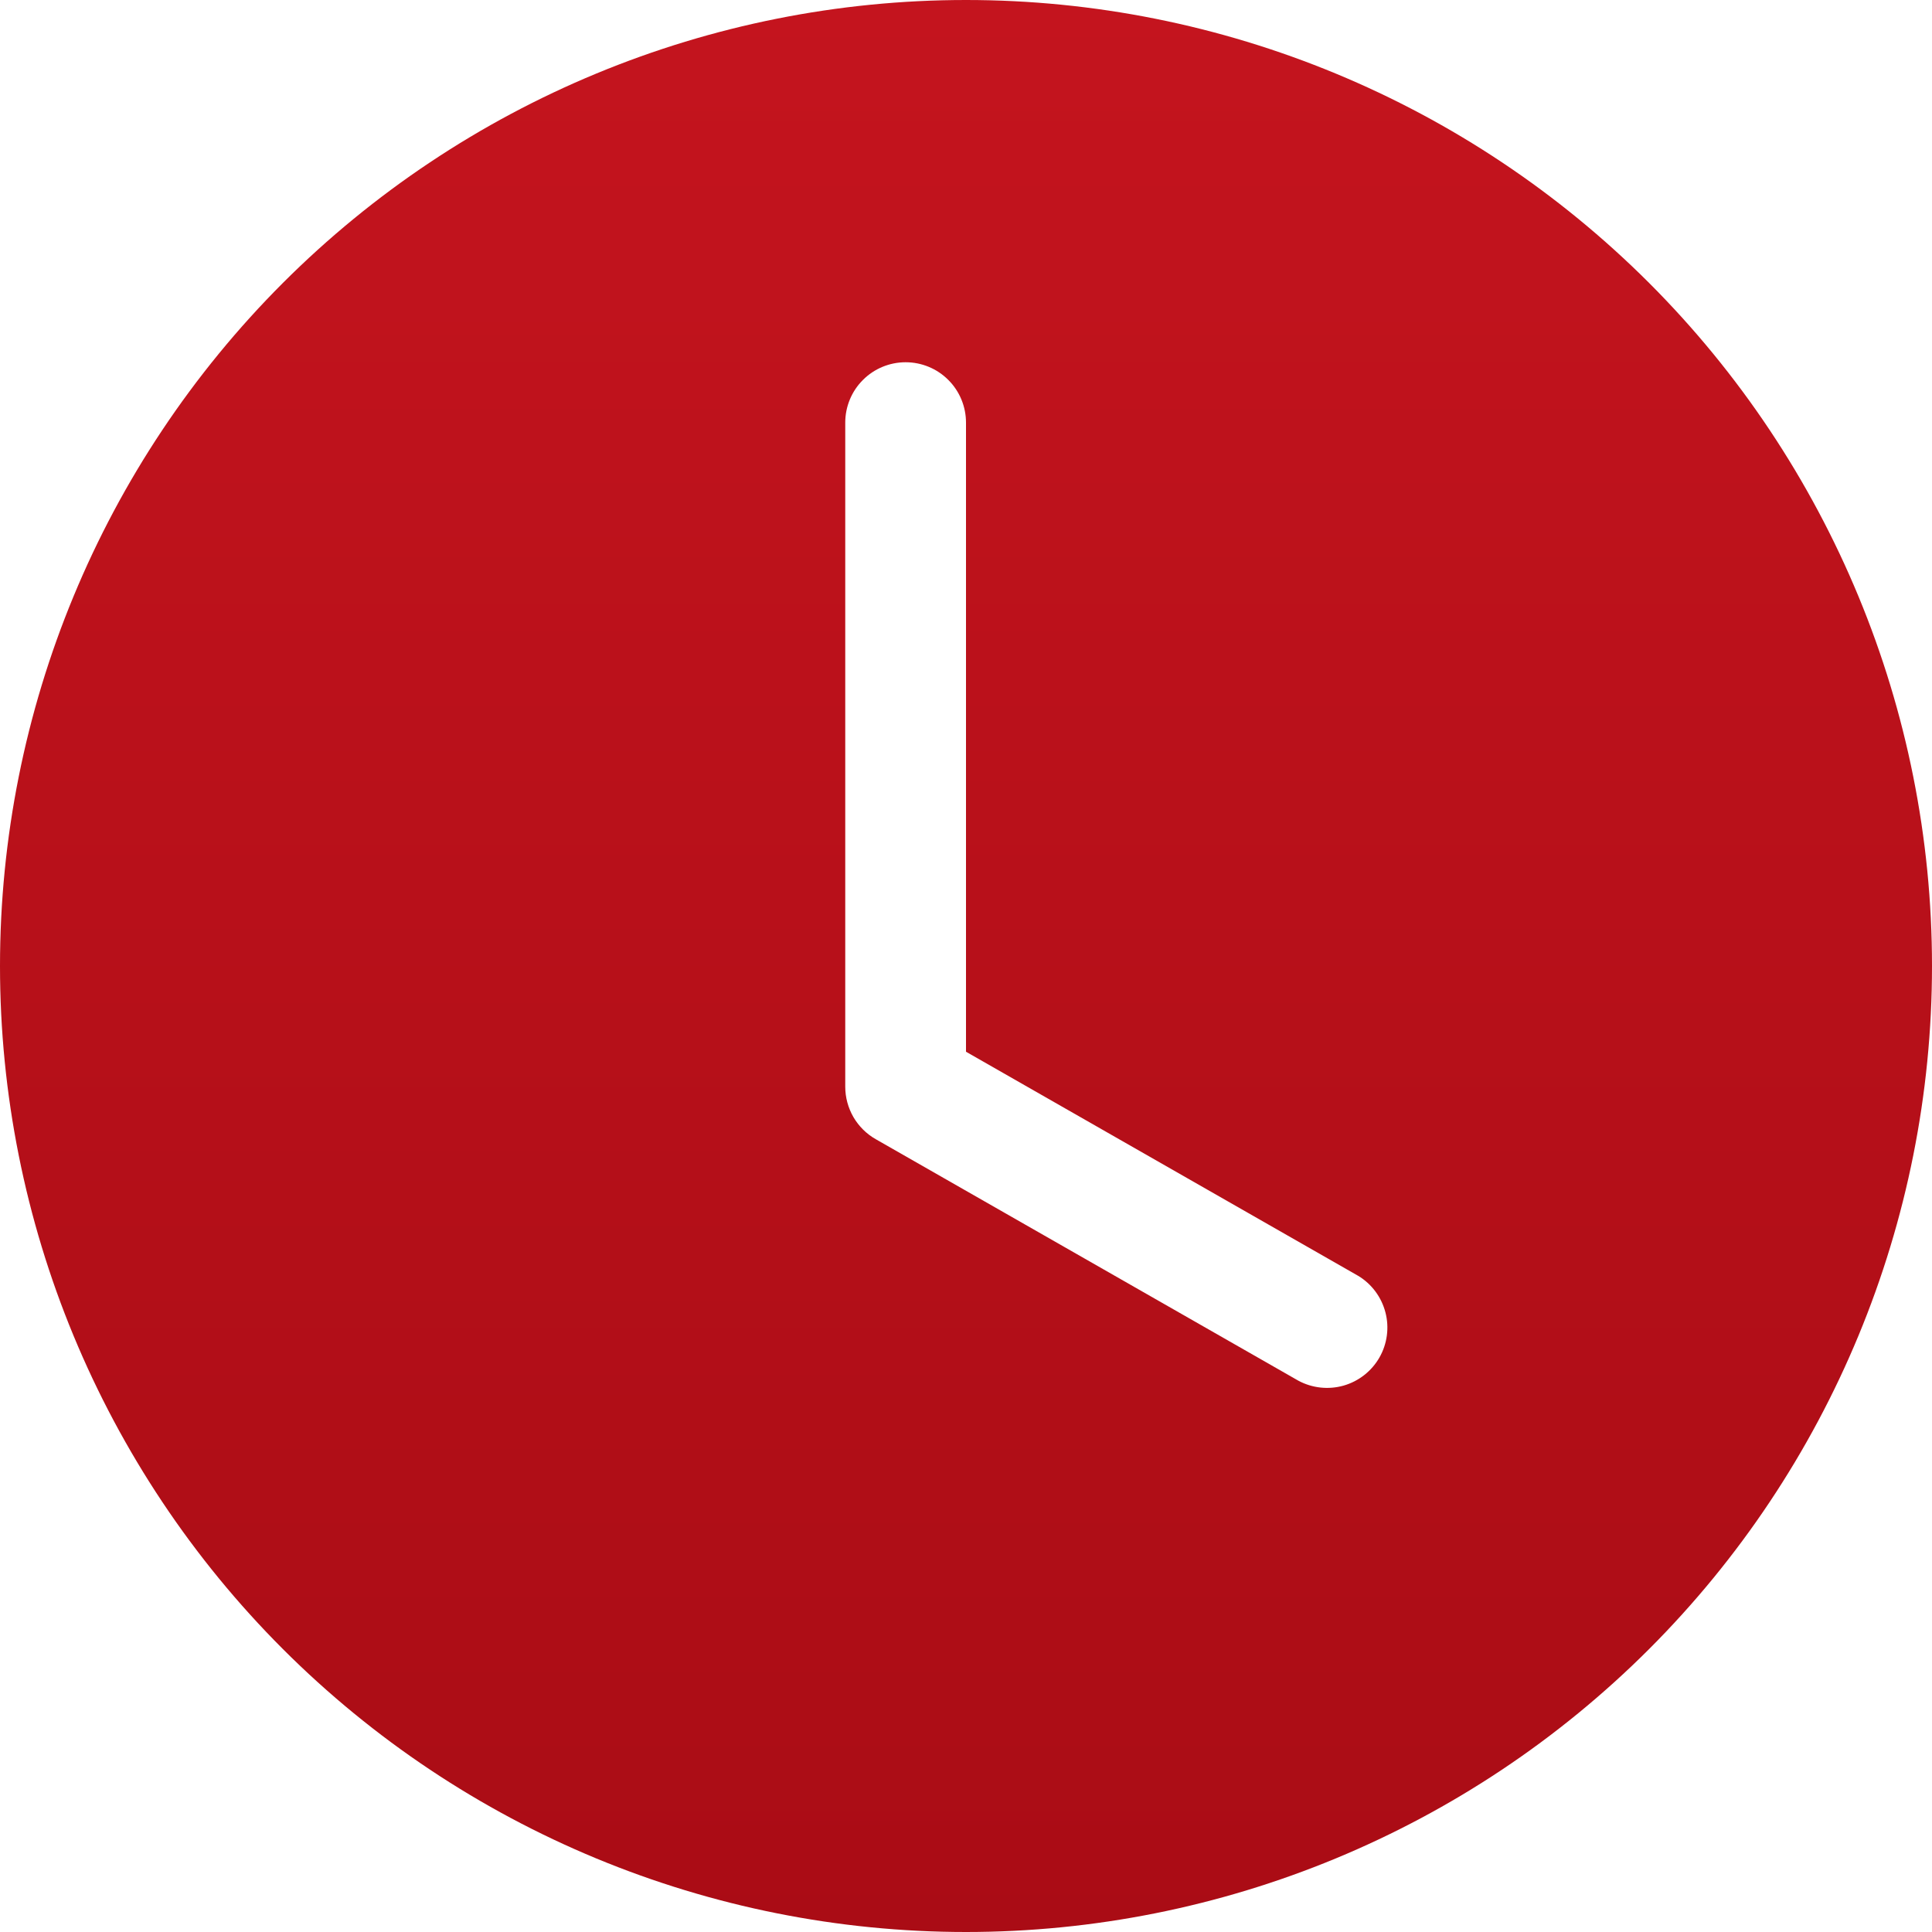
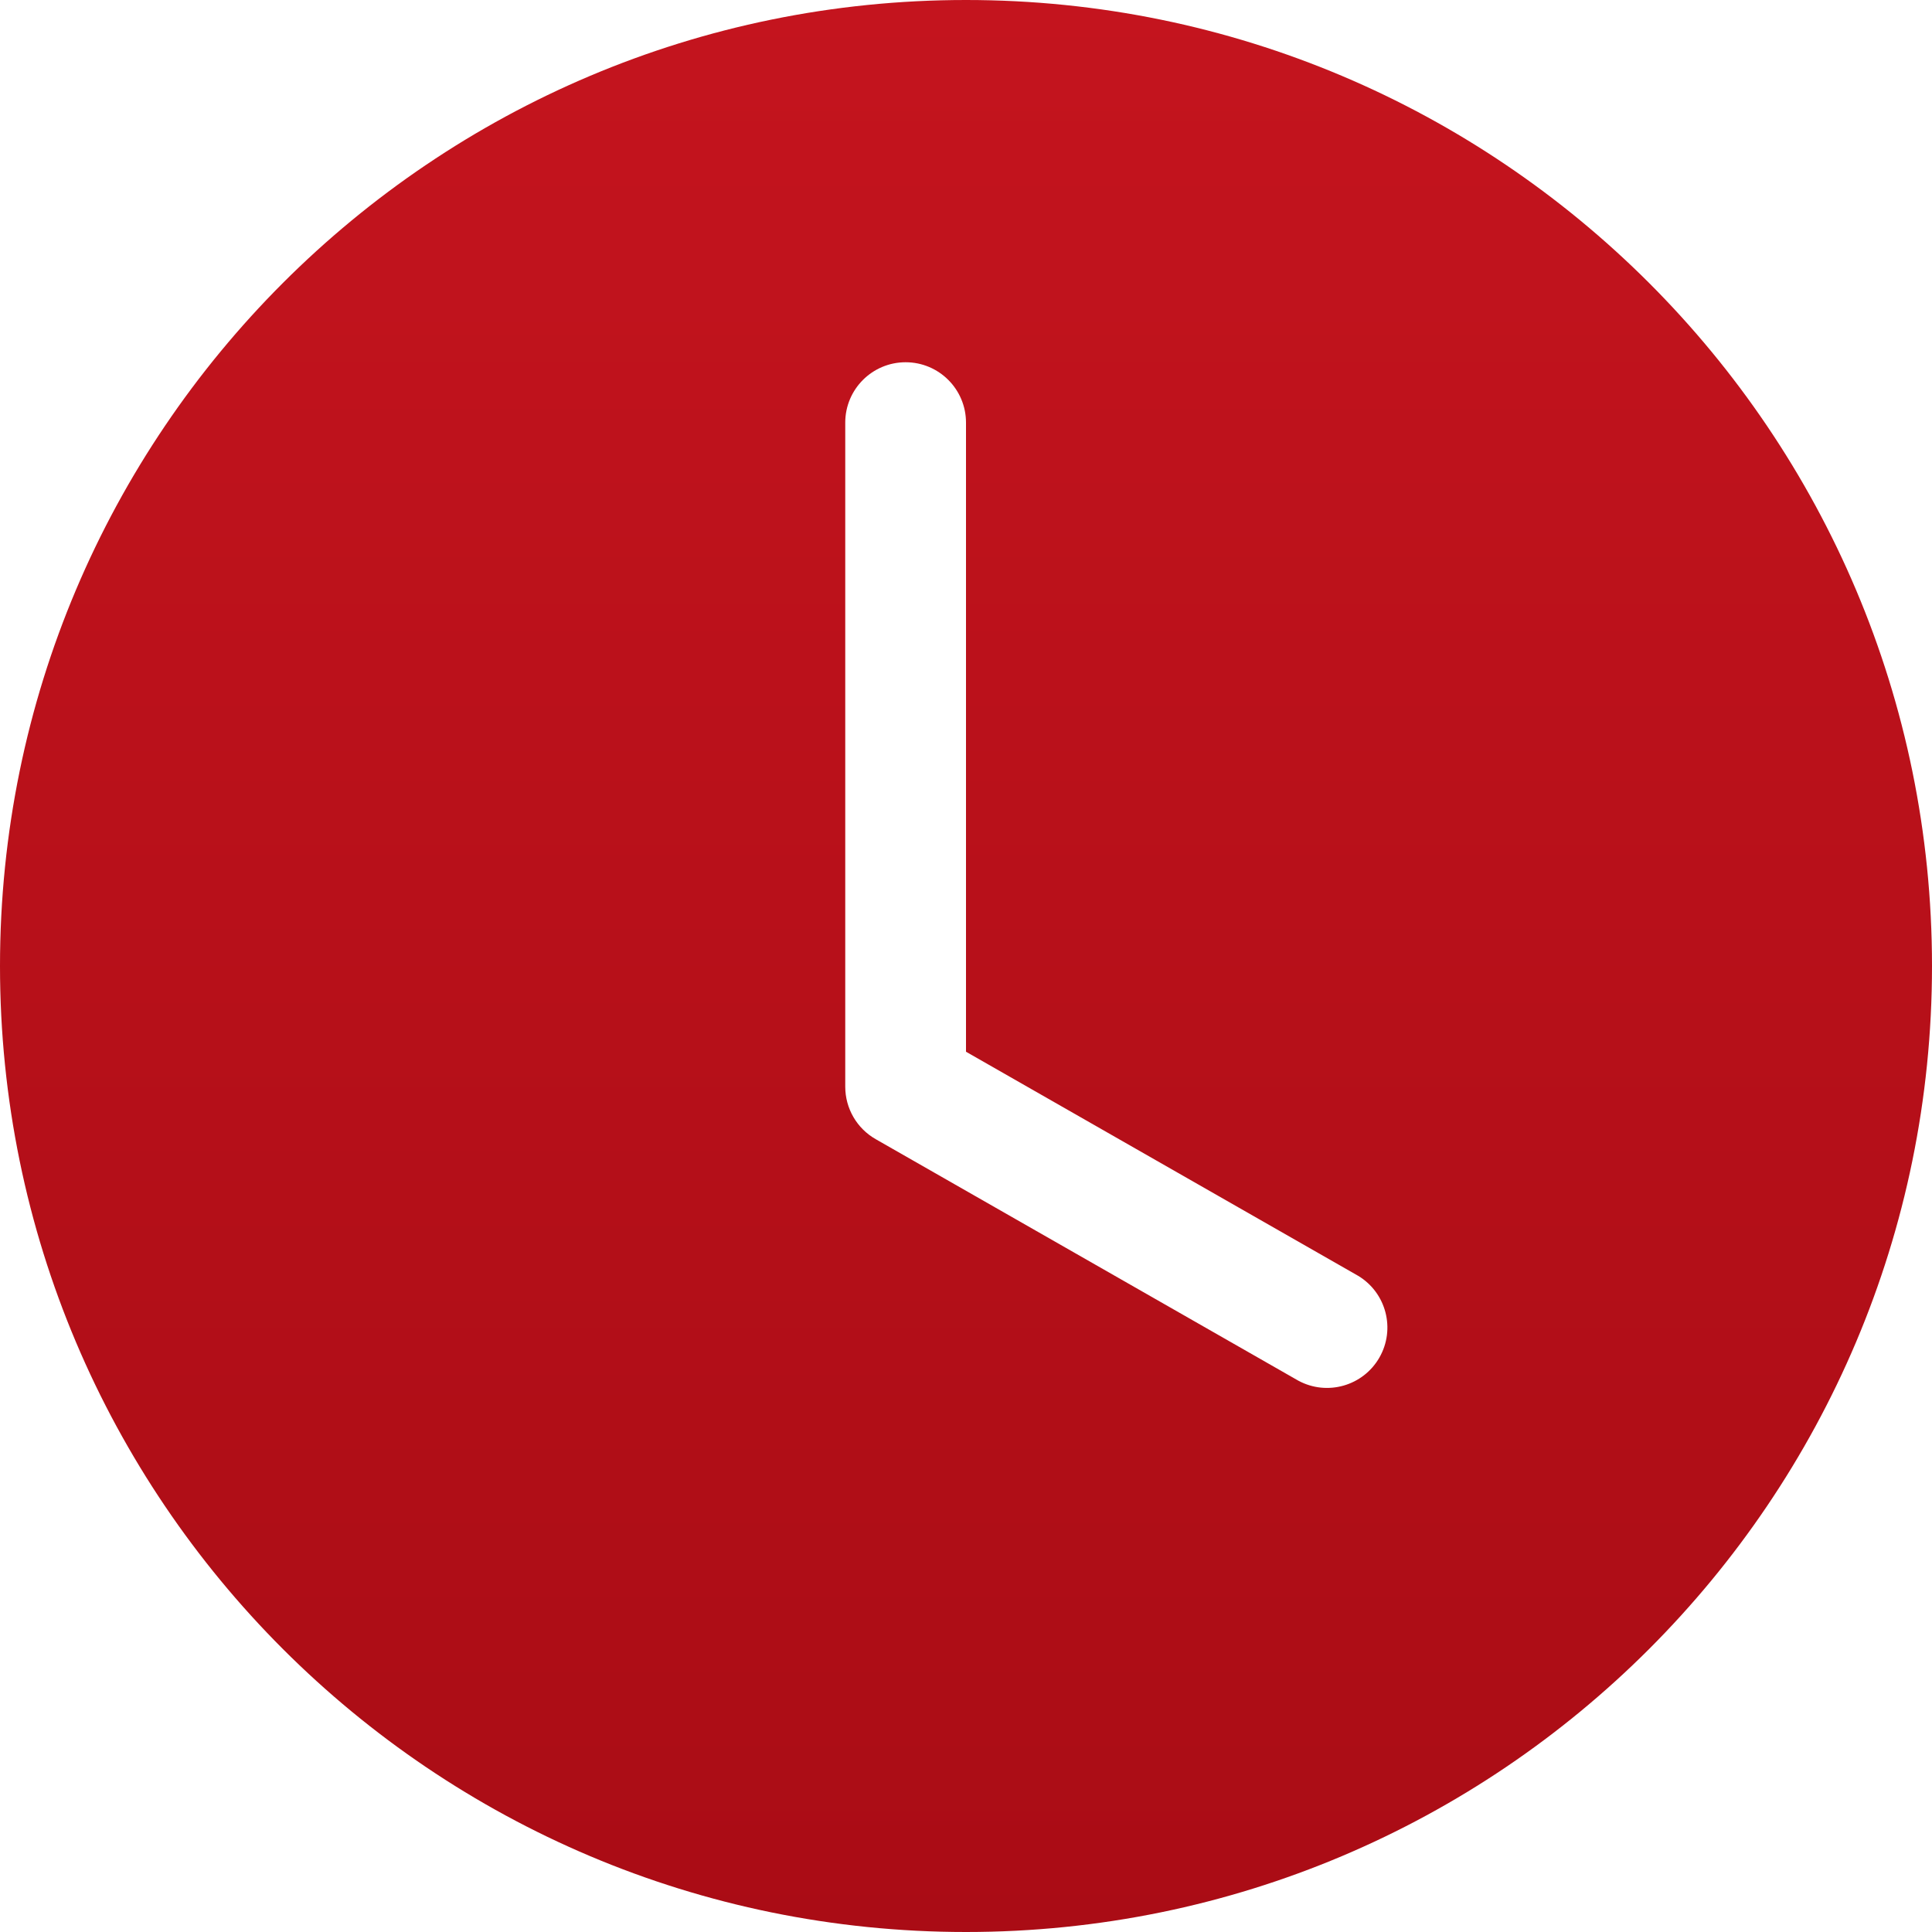
- <svg xmlns="http://www.w3.org/2000/svg" width="32" height="32" viewBox="0 0 32 32" fill="none">
-   <path d="M32 16C32 20.244 30.314 24.313 27.314 27.314C24.313 30.314 20.244 32 16 32C11.757 32 7.687 30.314 4.686 27.314C1.686 24.313 0 20.244 0 16C0 11.757 1.686 7.687 4.686 4.686C7.687 1.686 11.757 0 16 0C20.244 0 24.313 1.686 27.314 4.686C30.314 7.687 32 11.757 32 16ZM16 7C16 6.735 15.895 6.48 15.707 6.293C15.52 6.105 15.265 6 15 6C14.735 6 14.48 6.105 14.293 6.293C14.105 6.48 14 6.735 14 7V18C14 18.176 14.047 18.349 14.135 18.502C14.224 18.654 14.351 18.781 14.504 18.868L21.504 22.868C21.734 22.992 22.003 23.021 22.254 22.95C22.505 22.878 22.718 22.711 22.848 22.484C22.977 22.258 23.013 21.989 22.947 21.737C22.881 21.484 22.72 21.267 22.496 21.132L16 17.42V7Z" fill="url(#paint0_linear_22_94)" />
+ <svg xmlns="http://www.w3.org/2000/svg" width="32" height="32" fill="none">
+   <path fill="url(#a)" d="M32 16a16 16 0 1 1-32 0 16 16 0 0 1 32 0ZM16 7a1 1 0 0 0-2 0v11a1 1 0 0 0 .504.868l7 4a1 1 0 0 0 .992-1.736L16 17.42V7Z" />
  <defs>
-     <linearGradient id="paint0_linear_22_94" x1="16" y1="0" x2="16" y2="32" gradientUnits="userSpaceOnUse">
+     <linearGradient id="a" x1="16" x2="16" y1="0" y2="32" gradientUnits="userSpaceOnUse">
      <stop stop-color="#C4141E" />
      <stop offset="1" stop-color="#AA0C15" />
    </linearGradient>
  </defs>
</svg>
